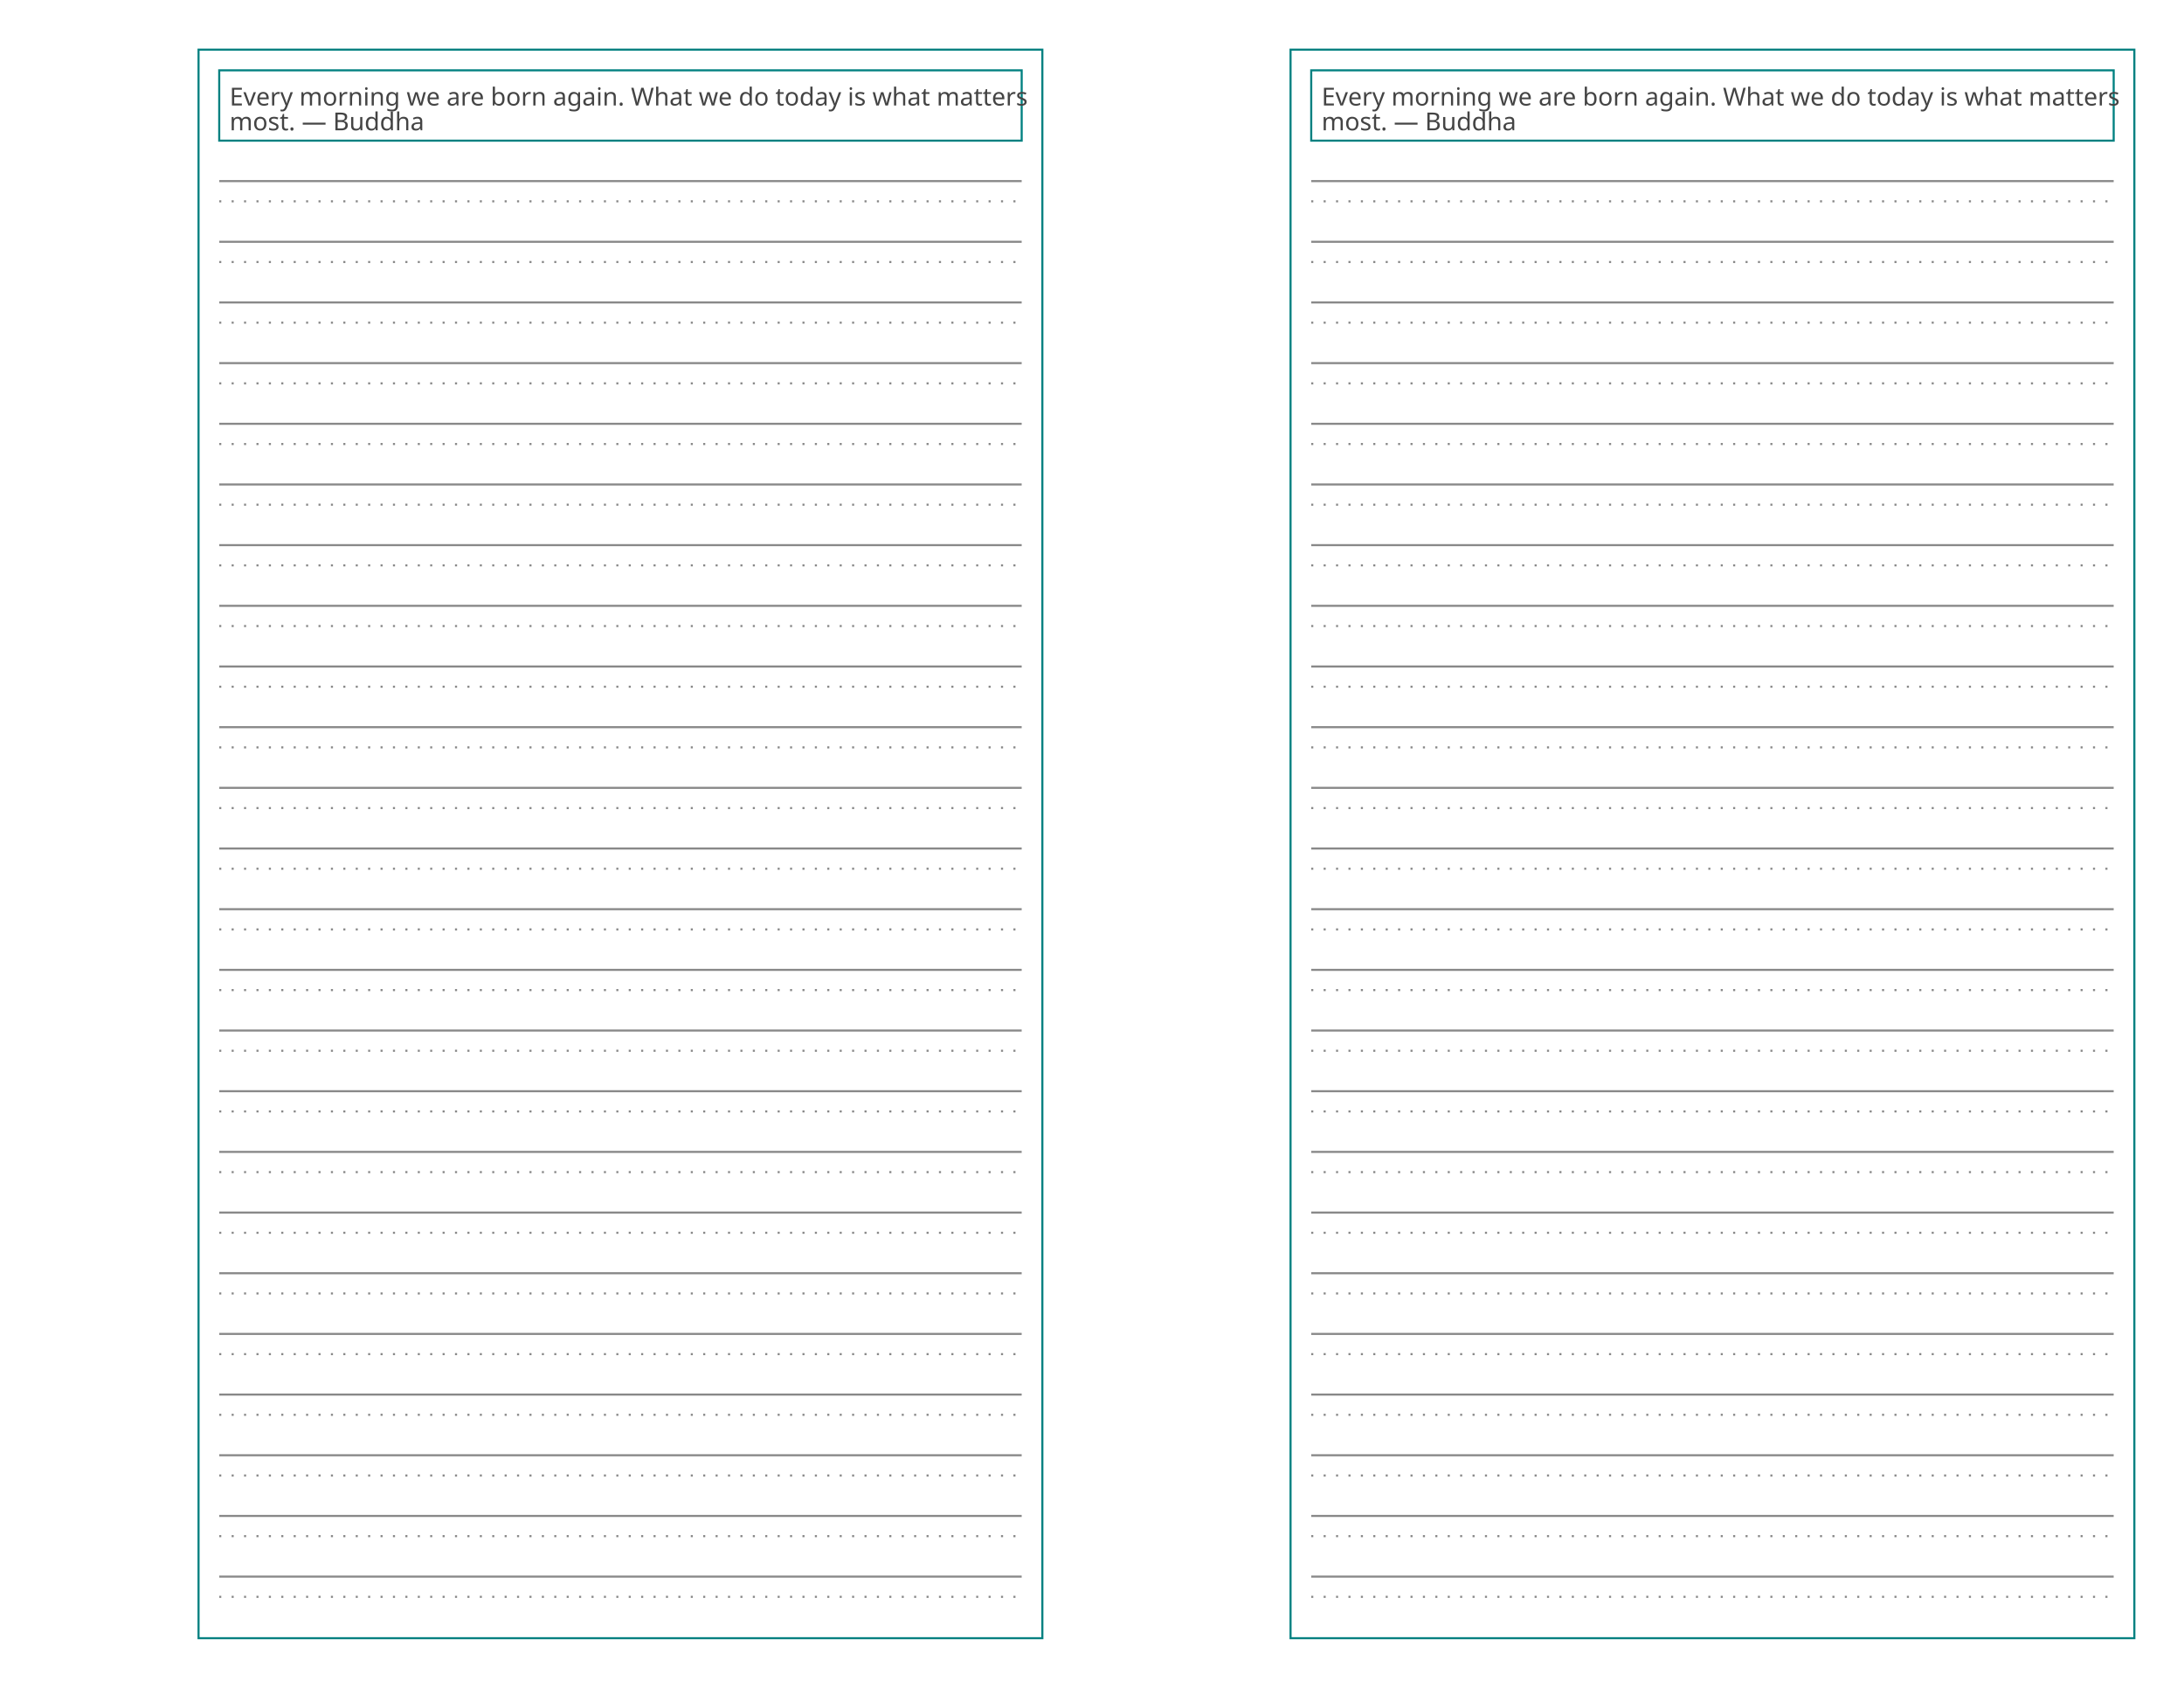
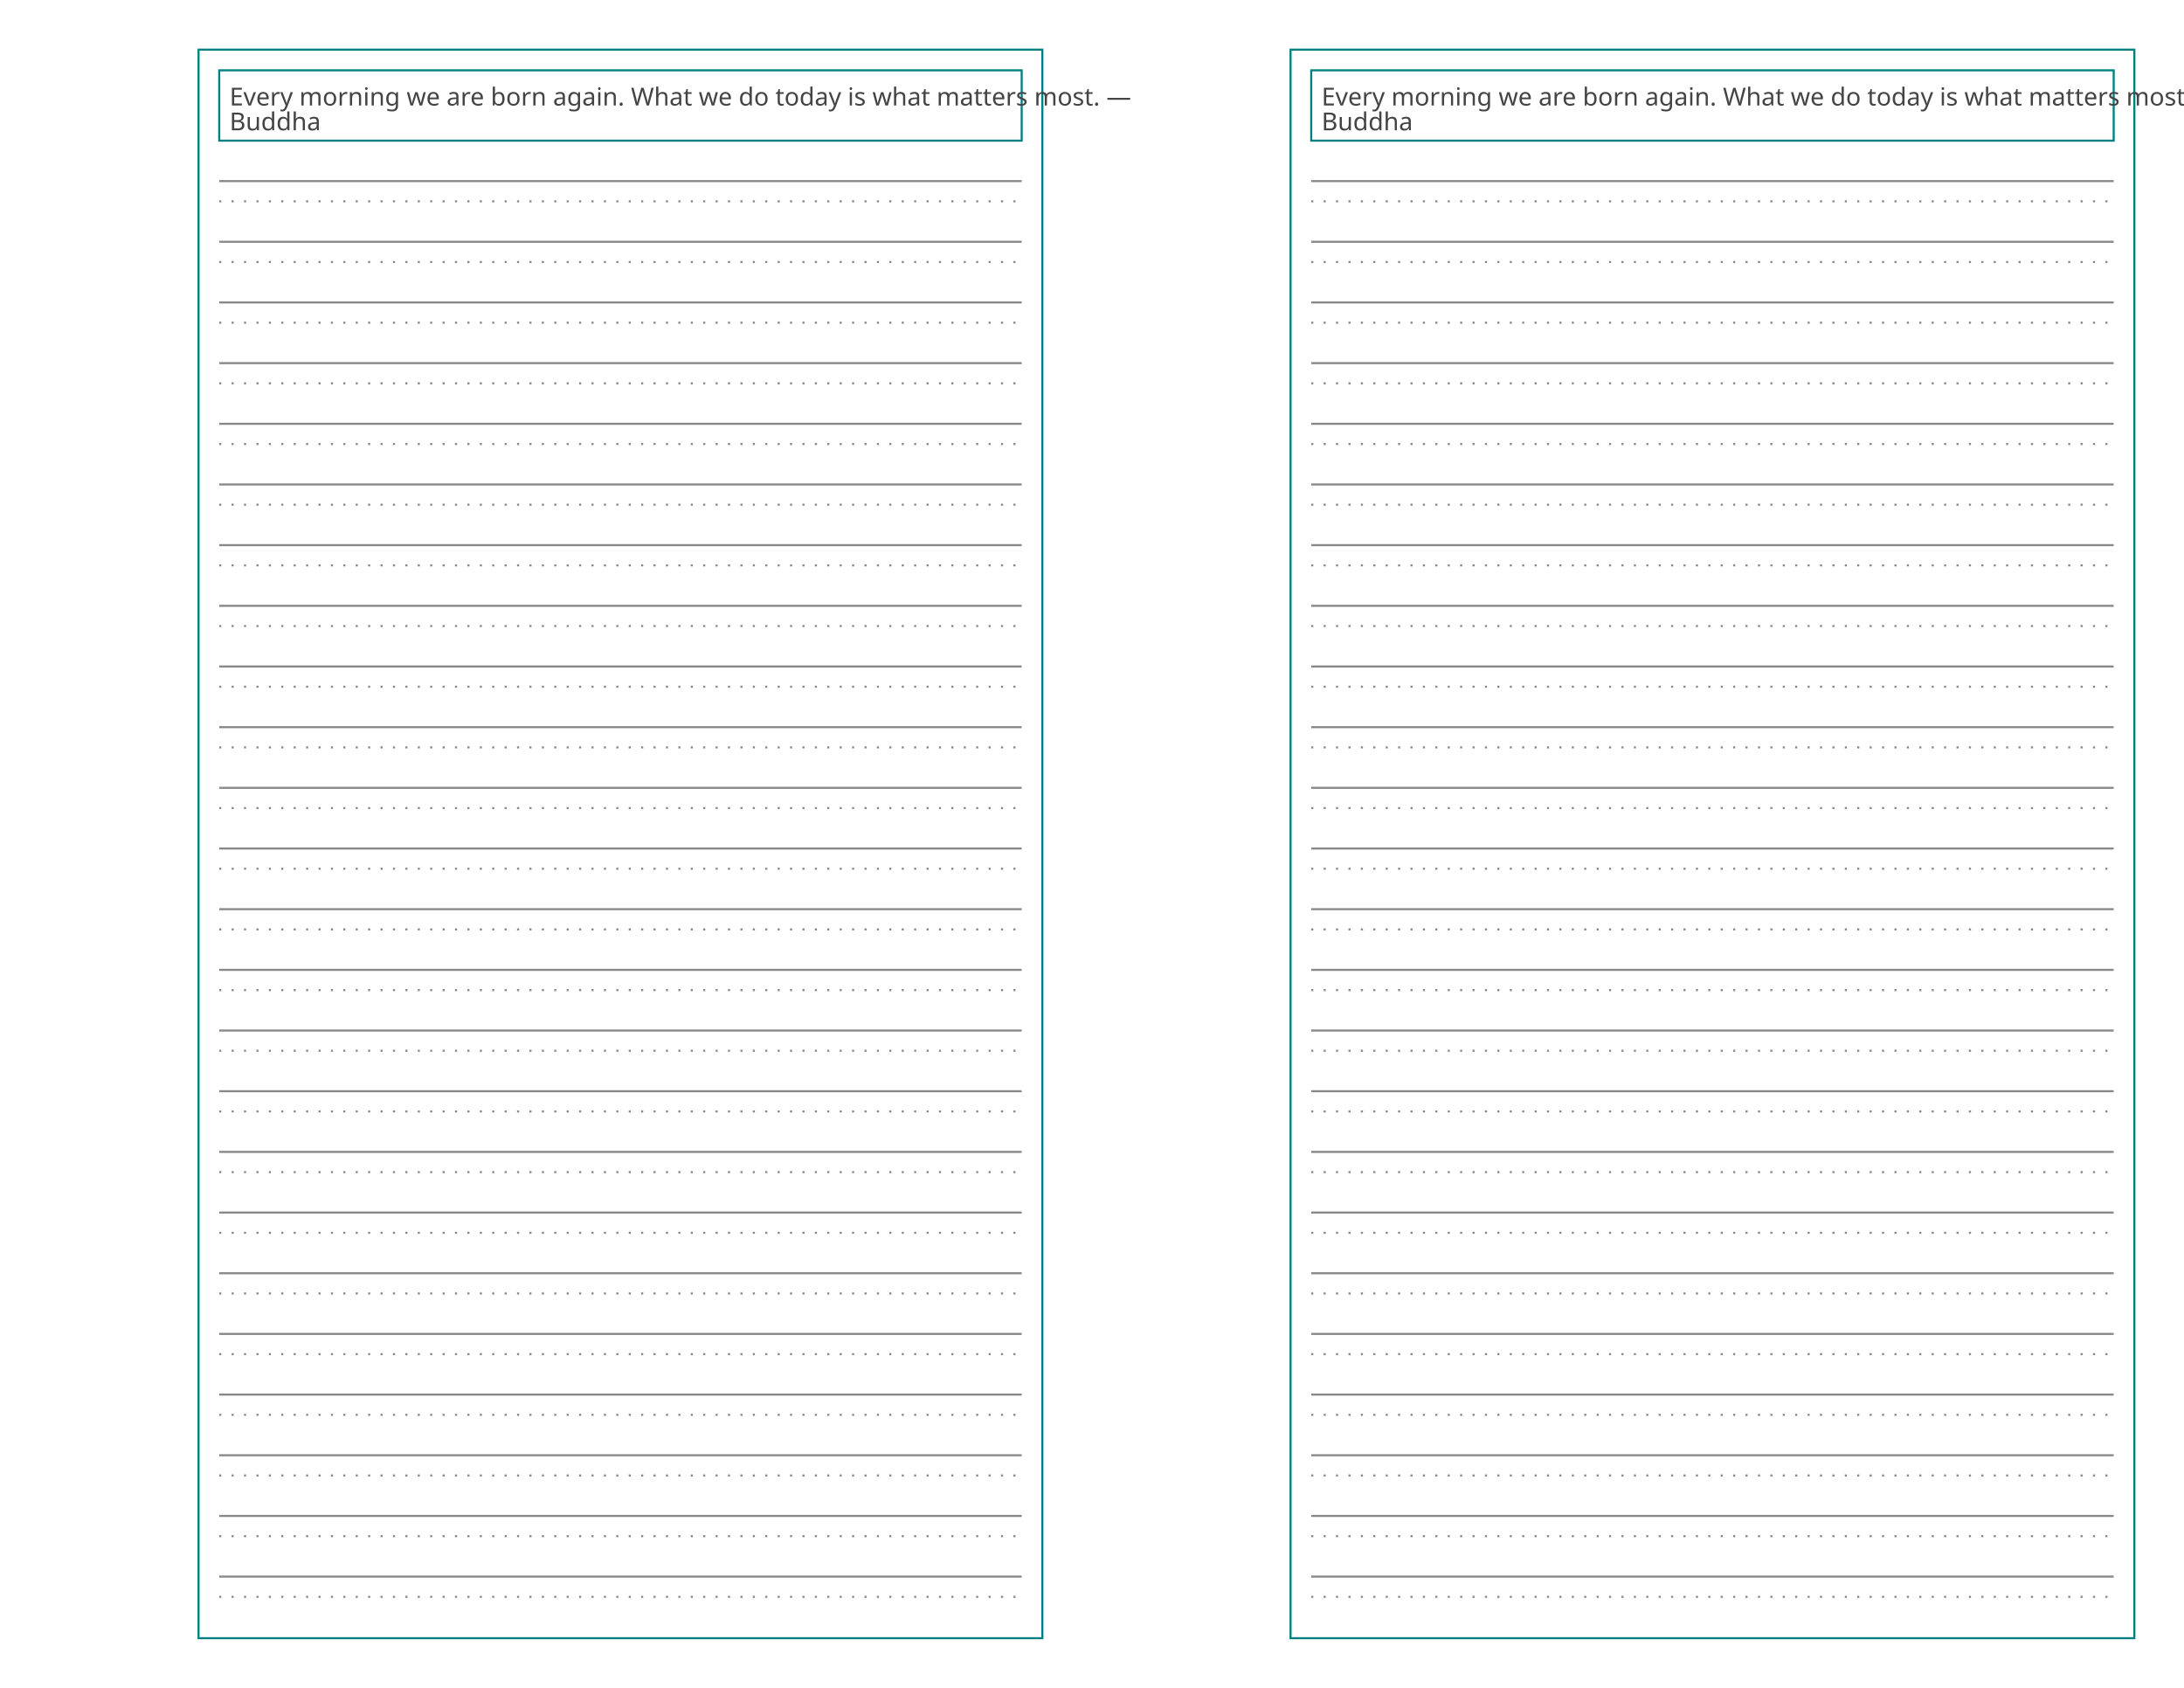
<svg xmlns="http://www.w3.org/2000/svg" baseProfile="tiny" height="8.5in" version="1.2" width="11in">
  <defs />
  <g transform="translate(96, 24.0)">
    <rect fill="none" height="768.0" stroke="#008080" width="408.0" x="0" y="0" />
    <g transform="translate(10, 10)">
      <rect fill="none" height="34" stroke="#008080" stroke-width="1" width="388.0" x="0" y="0" />
-       <text alignment-baseline="text-after-edge" fill="#444444" font-family="Trebuchet MS" font-size="12" text-anchor="start" transform="translate(5,17)">Every morning we are born again. What we do today is what matters</text>
-       <text alignment-baseline="text-after-edge" fill="#444444" font-family="Trebuchet MS" font-size="12" text-anchor="start" transform="translate(5,29)">most. — Buddha</text>
+       <text alignment-baseline="text-after-edge" fill="#444444" font-family="Trebuchet MS" font-size="12" text-anchor="start" transform="translate(5,17)">Every morning we are born again. What we do today is what matters most. —</text>
+       <text alignment-baseline="text-after-edge" fill="#444444" font-family="Trebuchet MS" font-size="12" text-anchor="start" transform="translate(5,29)">Buddha</text>
    </g>
    <g transform="translate(10, 44)">
      <g transform="translate(0,0)">
        <g>
          <line stroke="#888888" stroke-dasharray="1,5" stroke-width="1" transform="translate(0,29.33333)" x1="0" x2="388.0" y1="0" y2="0" />
          <line stroke="#888888" stroke-dasharray="1,5" stroke-width="1" transform="translate(0,58.66667)" x1="0" x2="388.0" y1="0" y2="0" />
          <line stroke="#888888" stroke-dasharray="1,5" stroke-width="1" transform="translate(0,88.0)" x1="0" x2="388.0" y1="0" y2="0" />
          <line stroke="#888888" stroke-dasharray="1,5" stroke-width="1" transform="translate(0,117.3333)" x1="0" x2="388.0" y1="0" y2="0" />
          <line stroke="#888888" stroke-dasharray="1,5" stroke-width="1" transform="translate(0,146.6667)" x1="0" x2="388.0" y1="0" y2="0" />
          <line stroke="#888888" stroke-dasharray="1,5" stroke-width="1" transform="translate(0,176.0)" x1="0" x2="388.0" y1="0" y2="0" />
          <line stroke="#888888" stroke-dasharray="1,5" stroke-width="1" transform="translate(0,205.3333)" x1="0" x2="388.0" y1="0" y2="0" />
          <line stroke="#888888" stroke-dasharray="1,5" stroke-width="1" transform="translate(0,234.6667)" x1="0" x2="388.0" y1="0" y2="0" />
          <line stroke="#888888" stroke-dasharray="1,5" stroke-width="1" transform="translate(0,264.0)" x1="0" x2="388.0" y1="0" y2="0" />
          <line stroke="#888888" stroke-dasharray="1,5" stroke-width="1" transform="translate(0,293.3333)" x1="0" x2="388.0" y1="0" y2="0" />
          <line stroke="#888888" stroke-dasharray="1,5" stroke-width="1" transform="translate(0,322.6667)" x1="0" x2="388.0" y1="0" y2="0" />
          <line stroke="#888888" stroke-dasharray="1,5" stroke-width="1" transform="translate(0,352)" x1="0" x2="388.0" y1="0" y2="0" />
          <line stroke="#888888" stroke-dasharray="1,5" stroke-width="1" transform="translate(0,381.3333)" x1="0" x2="388.0" y1="0" y2="0" />
          <line stroke="#888888" stroke-dasharray="1,5" stroke-width="1" transform="translate(0,410.6667)" x1="0" x2="388.0" y1="0" y2="0" />
          <line stroke="#888888" stroke-dasharray="1,5" stroke-width="1" transform="translate(0,440)" x1="0" x2="388.0" y1="0" y2="0" />
          <line stroke="#888888" stroke-dasharray="1,5" stroke-width="1" transform="translate(0,469.3333)" x1="0" x2="388.0" y1="0" y2="0" />
          <line stroke="#888888" stroke-dasharray="1,5" stroke-width="1" transform="translate(0,498.6667)" x1="0" x2="388.0" y1="0" y2="0" />
          <line stroke="#888888" stroke-dasharray="1,5" stroke-width="1" transform="translate(0,528)" x1="0" x2="388.0" y1="0" y2="0" />
          <line stroke="#888888" stroke-dasharray="1,5" stroke-width="1" transform="translate(0,557.3333)" x1="0" x2="388.0" y1="0" y2="0" />
          <line stroke="#888888" stroke-dasharray="1,5" stroke-width="1" transform="translate(0,586.6667)" x1="0" x2="388.0" y1="0" y2="0" />
          <line stroke="#888888" stroke-dasharray="1,5" stroke-width="1" transform="translate(0,616.0)" x1="0" x2="388.0" y1="0" y2="0" />
          <line stroke="#888888" stroke-dasharray="1,5" stroke-width="1" transform="translate(0,645.3333)" x1="0" x2="388.0" y1="0" y2="0" />
          <line stroke="#888888" stroke-dasharray="1,5" stroke-width="1" transform="translate(0,674.6667)" x1="0" x2="388.0" y1="0" y2="0" />
          <line stroke="#888888" stroke-dasharray="1,5" stroke-width="1" transform="translate(0,704)" x1="0" x2="388.0" y1="0" y2="0" />
        </g>
        <g>
          <line stroke="#888888" stroke-dasharray="1,0" stroke-width="1" transform="translate(0,19.55556)" x1="0" x2="388.0" y1="0" y2="0" />
          <line stroke="#888888" stroke-dasharray="1,0" stroke-width="1" transform="translate(0,48.88889)" x1="0" x2="388.0" y1="0" y2="0" />
          <line stroke="#888888" stroke-dasharray="1,0" stroke-width="1" transform="translate(0,78.22222)" x1="0" x2="388.0" y1="0" y2="0" />
          <line stroke="#888888" stroke-dasharray="1,0" stroke-width="1" transform="translate(0,107.5556)" x1="0" x2="388.0" y1="0" y2="0" />
          <line stroke="#888888" stroke-dasharray="1,0" stroke-width="1" transform="translate(0,136.8889)" x1="0" x2="388.0" y1="0" y2="0" />
          <line stroke="#888888" stroke-dasharray="1,0" stroke-width="1" transform="translate(0,166.2222)" x1="0" x2="388.0" y1="0" y2="0" />
          <line stroke="#888888" stroke-dasharray="1,0" stroke-width="1" transform="translate(0,195.5556)" x1="0" x2="388.0" y1="0" y2="0" />
          <line stroke="#888888" stroke-dasharray="1,0" stroke-width="1" transform="translate(0,224.8889)" x1="0" x2="388.0" y1="0" y2="0" />
          <line stroke="#888888" stroke-dasharray="1,0" stroke-width="1" transform="translate(0,254.2222)" x1="0" x2="388.0" y1="0" y2="0" />
          <line stroke="#888888" stroke-dasharray="1,0" stroke-width="1" transform="translate(0,283.5556)" x1="0" x2="388.0" y1="0" y2="0" />
          <line stroke="#888888" stroke-dasharray="1,0" stroke-width="1" transform="translate(0,312.8889)" x1="0" x2="388.0" y1="0" y2="0" />
          <line stroke="#888888" stroke-dasharray="1,0" stroke-width="1" transform="translate(0,342.2222)" x1="0" x2="388.0" y1="0" y2="0" />
          <line stroke="#888888" stroke-dasharray="1,0" stroke-width="1" transform="translate(0,371.5556)" x1="0" x2="388.0" y1="0" y2="0" />
          <line stroke="#888888" stroke-dasharray="1,0" stroke-width="1" transform="translate(0,400.8889)" x1="0" x2="388.0" y1="0" y2="0" />
          <line stroke="#888888" stroke-dasharray="1,0" stroke-width="1" transform="translate(0,430.2222)" x1="0" x2="388.0" y1="0" y2="0" />
          <line stroke="#888888" stroke-dasharray="1,0" stroke-width="1" transform="translate(0,459.5556)" x1="0" x2="388.0" y1="0" y2="0" />
          <line stroke="#888888" stroke-dasharray="1,0" stroke-width="1" transform="translate(0,488.8889)" x1="0" x2="388.0" y1="0" y2="0" />
          <line stroke="#888888" stroke-dasharray="1,0" stroke-width="1" transform="translate(0,518.2222)" x1="0" x2="388.0" y1="0" y2="0" />
          <line stroke="#888888" stroke-dasharray="1,0" stroke-width="1" transform="translate(0,547.5556)" x1="0" x2="388.0" y1="0" y2="0" />
          <line stroke="#888888" stroke-dasharray="1,0" stroke-width="1" transform="translate(0,576.8889)" x1="0" x2="388.0" y1="0" y2="0" />
          <line stroke="#888888" stroke-dasharray="1,0" stroke-width="1" transform="translate(0,606.2222)" x1="0" x2="388.0" y1="0" y2="0" />
          <line stroke="#888888" stroke-dasharray="1,0" stroke-width="1" transform="translate(0,635.5556)" x1="0" x2="388.0" y1="0" y2="0" />
          <line stroke="#888888" stroke-dasharray="1,0" stroke-width="1" transform="translate(0,664.8889)" x1="0" x2="388.0" y1="0" y2="0" />
          <line stroke="#888888" stroke-dasharray="1,0" stroke-width="1" transform="translate(0,694.2222)" x1="0" x2="388.0" y1="0" y2="0" />
        </g>
      </g>
    </g>
  </g>
  <g transform="translate(624.0, 24.0)">
    <rect fill="none" height="768.0" stroke="#008080" width="408.0" x="0" y="0" />
    <g transform="translate(10, 10)">
      <rect fill="none" height="34" stroke="#008080" stroke-width="1" width="388.0" x="0" y="0" />
-       <text alignment-baseline="text-after-edge" fill="#444444" font-family="Trebuchet MS" font-size="12" text-anchor="start" transform="translate(5,17)">Every morning we are born again. What we do today is what matters</text>
-       <text alignment-baseline="text-after-edge" fill="#444444" font-family="Trebuchet MS" font-size="12" text-anchor="start" transform="translate(5,29)">most. — Buddha</text>
+       <text alignment-baseline="text-after-edge" fill="#444444" font-family="Trebuchet MS" font-size="12" text-anchor="start" transform="translate(5,17)">Every morning we are born again. What we do today is what matters most. —</text>
+       <text alignment-baseline="text-after-edge" fill="#444444" font-family="Trebuchet MS" font-size="12" text-anchor="start" transform="translate(5,29)">Buddha</text>
    </g>
    <g transform="translate(10, 44)">
      <g transform="translate(0,0)">
        <g>
          <line stroke="#888888" stroke-dasharray="1,5" stroke-width="1" transform="translate(0,29.33333)" x1="0" x2="388.0" y1="0" y2="0" />
          <line stroke="#888888" stroke-dasharray="1,5" stroke-width="1" transform="translate(0,58.66667)" x1="0" x2="388.0" y1="0" y2="0" />
          <line stroke="#888888" stroke-dasharray="1,5" stroke-width="1" transform="translate(0,88.0)" x1="0" x2="388.0" y1="0" y2="0" />
          <line stroke="#888888" stroke-dasharray="1,5" stroke-width="1" transform="translate(0,117.3333)" x1="0" x2="388.0" y1="0" y2="0" />
          <line stroke="#888888" stroke-dasharray="1,5" stroke-width="1" transform="translate(0,146.6667)" x1="0" x2="388.0" y1="0" y2="0" />
          <line stroke="#888888" stroke-dasharray="1,5" stroke-width="1" transform="translate(0,176.0)" x1="0" x2="388.0" y1="0" y2="0" />
          <line stroke="#888888" stroke-dasharray="1,5" stroke-width="1" transform="translate(0,205.3333)" x1="0" x2="388.0" y1="0" y2="0" />
          <line stroke="#888888" stroke-dasharray="1,5" stroke-width="1" transform="translate(0,234.6667)" x1="0" x2="388.0" y1="0" y2="0" />
          <line stroke="#888888" stroke-dasharray="1,5" stroke-width="1" transform="translate(0,264.0)" x1="0" x2="388.0" y1="0" y2="0" />
          <line stroke="#888888" stroke-dasharray="1,5" stroke-width="1" transform="translate(0,293.3333)" x1="0" x2="388.0" y1="0" y2="0" />
          <line stroke="#888888" stroke-dasharray="1,5" stroke-width="1" transform="translate(0,322.6667)" x1="0" x2="388.0" y1="0" y2="0" />
          <line stroke="#888888" stroke-dasharray="1,5" stroke-width="1" transform="translate(0,352)" x1="0" x2="388.0" y1="0" y2="0" />
          <line stroke="#888888" stroke-dasharray="1,5" stroke-width="1" transform="translate(0,381.3333)" x1="0" x2="388.0" y1="0" y2="0" />
          <line stroke="#888888" stroke-dasharray="1,5" stroke-width="1" transform="translate(0,410.6667)" x1="0" x2="388.0" y1="0" y2="0" />
          <line stroke="#888888" stroke-dasharray="1,5" stroke-width="1" transform="translate(0,440)" x1="0" x2="388.0" y1="0" y2="0" />
          <line stroke="#888888" stroke-dasharray="1,5" stroke-width="1" transform="translate(0,469.3333)" x1="0" x2="388.0" y1="0" y2="0" />
          <line stroke="#888888" stroke-dasharray="1,5" stroke-width="1" transform="translate(0,498.6667)" x1="0" x2="388.0" y1="0" y2="0" />
          <line stroke="#888888" stroke-dasharray="1,5" stroke-width="1" transform="translate(0,528)" x1="0" x2="388.0" y1="0" y2="0" />
          <line stroke="#888888" stroke-dasharray="1,5" stroke-width="1" transform="translate(0,557.3333)" x1="0" x2="388.0" y1="0" y2="0" />
          <line stroke="#888888" stroke-dasharray="1,5" stroke-width="1" transform="translate(0,586.6667)" x1="0" x2="388.0" y1="0" y2="0" />
          <line stroke="#888888" stroke-dasharray="1,5" stroke-width="1" transform="translate(0,616.0)" x1="0" x2="388.0" y1="0" y2="0" />
          <line stroke="#888888" stroke-dasharray="1,5" stroke-width="1" transform="translate(0,645.3333)" x1="0" x2="388.0" y1="0" y2="0" />
          <line stroke="#888888" stroke-dasharray="1,5" stroke-width="1" transform="translate(0,674.6667)" x1="0" x2="388.0" y1="0" y2="0" />
          <line stroke="#888888" stroke-dasharray="1,5" stroke-width="1" transform="translate(0,704)" x1="0" x2="388.0" y1="0" y2="0" />
        </g>
        <g>
          <line stroke="#888888" stroke-dasharray="1,0" stroke-width="1" transform="translate(0,19.55556)" x1="0" x2="388.0" y1="0" y2="0" />
          <line stroke="#888888" stroke-dasharray="1,0" stroke-width="1" transform="translate(0,48.88889)" x1="0" x2="388.0" y1="0" y2="0" />
          <line stroke="#888888" stroke-dasharray="1,0" stroke-width="1" transform="translate(0,78.22222)" x1="0" x2="388.0" y1="0" y2="0" />
          <line stroke="#888888" stroke-dasharray="1,0" stroke-width="1" transform="translate(0,107.5556)" x1="0" x2="388.0" y1="0" y2="0" />
          <line stroke="#888888" stroke-dasharray="1,0" stroke-width="1" transform="translate(0,136.8889)" x1="0" x2="388.0" y1="0" y2="0" />
          <line stroke="#888888" stroke-dasharray="1,0" stroke-width="1" transform="translate(0,166.2222)" x1="0" x2="388.0" y1="0" y2="0" />
          <line stroke="#888888" stroke-dasharray="1,0" stroke-width="1" transform="translate(0,195.5556)" x1="0" x2="388.0" y1="0" y2="0" />
          <line stroke="#888888" stroke-dasharray="1,0" stroke-width="1" transform="translate(0,224.8889)" x1="0" x2="388.0" y1="0" y2="0" />
          <line stroke="#888888" stroke-dasharray="1,0" stroke-width="1" transform="translate(0,254.2222)" x1="0" x2="388.0" y1="0" y2="0" />
          <line stroke="#888888" stroke-dasharray="1,0" stroke-width="1" transform="translate(0,283.5556)" x1="0" x2="388.0" y1="0" y2="0" />
          <line stroke="#888888" stroke-dasharray="1,0" stroke-width="1" transform="translate(0,312.8889)" x1="0" x2="388.0" y1="0" y2="0" />
          <line stroke="#888888" stroke-dasharray="1,0" stroke-width="1" transform="translate(0,342.2222)" x1="0" x2="388.0" y1="0" y2="0" />
          <line stroke="#888888" stroke-dasharray="1,0" stroke-width="1" transform="translate(0,371.5556)" x1="0" x2="388.0" y1="0" y2="0" />
          <line stroke="#888888" stroke-dasharray="1,0" stroke-width="1" transform="translate(0,400.8889)" x1="0" x2="388.0" y1="0" y2="0" />
          <line stroke="#888888" stroke-dasharray="1,0" stroke-width="1" transform="translate(0,430.2222)" x1="0" x2="388.0" y1="0" y2="0" />
          <line stroke="#888888" stroke-dasharray="1,0" stroke-width="1" transform="translate(0,459.5556)" x1="0" x2="388.0" y1="0" y2="0" />
          <line stroke="#888888" stroke-dasharray="1,0" stroke-width="1" transform="translate(0,488.8889)" x1="0" x2="388.0" y1="0" y2="0" />
          <line stroke="#888888" stroke-dasharray="1,0" stroke-width="1" transform="translate(0,518.2222)" x1="0" x2="388.0" y1="0" y2="0" />
          <line stroke="#888888" stroke-dasharray="1,0" stroke-width="1" transform="translate(0,547.5556)" x1="0" x2="388.0" y1="0" y2="0" />
          <line stroke="#888888" stroke-dasharray="1,0" stroke-width="1" transform="translate(0,576.8889)" x1="0" x2="388.0" y1="0" y2="0" />
          <line stroke="#888888" stroke-dasharray="1,0" stroke-width="1" transform="translate(0,606.2222)" x1="0" x2="388.0" y1="0" y2="0" />
          <line stroke="#888888" stroke-dasharray="1,0" stroke-width="1" transform="translate(0,635.5556)" x1="0" x2="388.0" y1="0" y2="0" />
          <line stroke="#888888" stroke-dasharray="1,0" stroke-width="1" transform="translate(0,664.8889)" x1="0" x2="388.0" y1="0" y2="0" />
          <line stroke="#888888" stroke-dasharray="1,0" stroke-width="1" transform="translate(0,694.2222)" x1="0" x2="388.0" y1="0" y2="0" />
        </g>
      </g>
    </g>
  </g>
</svg>
